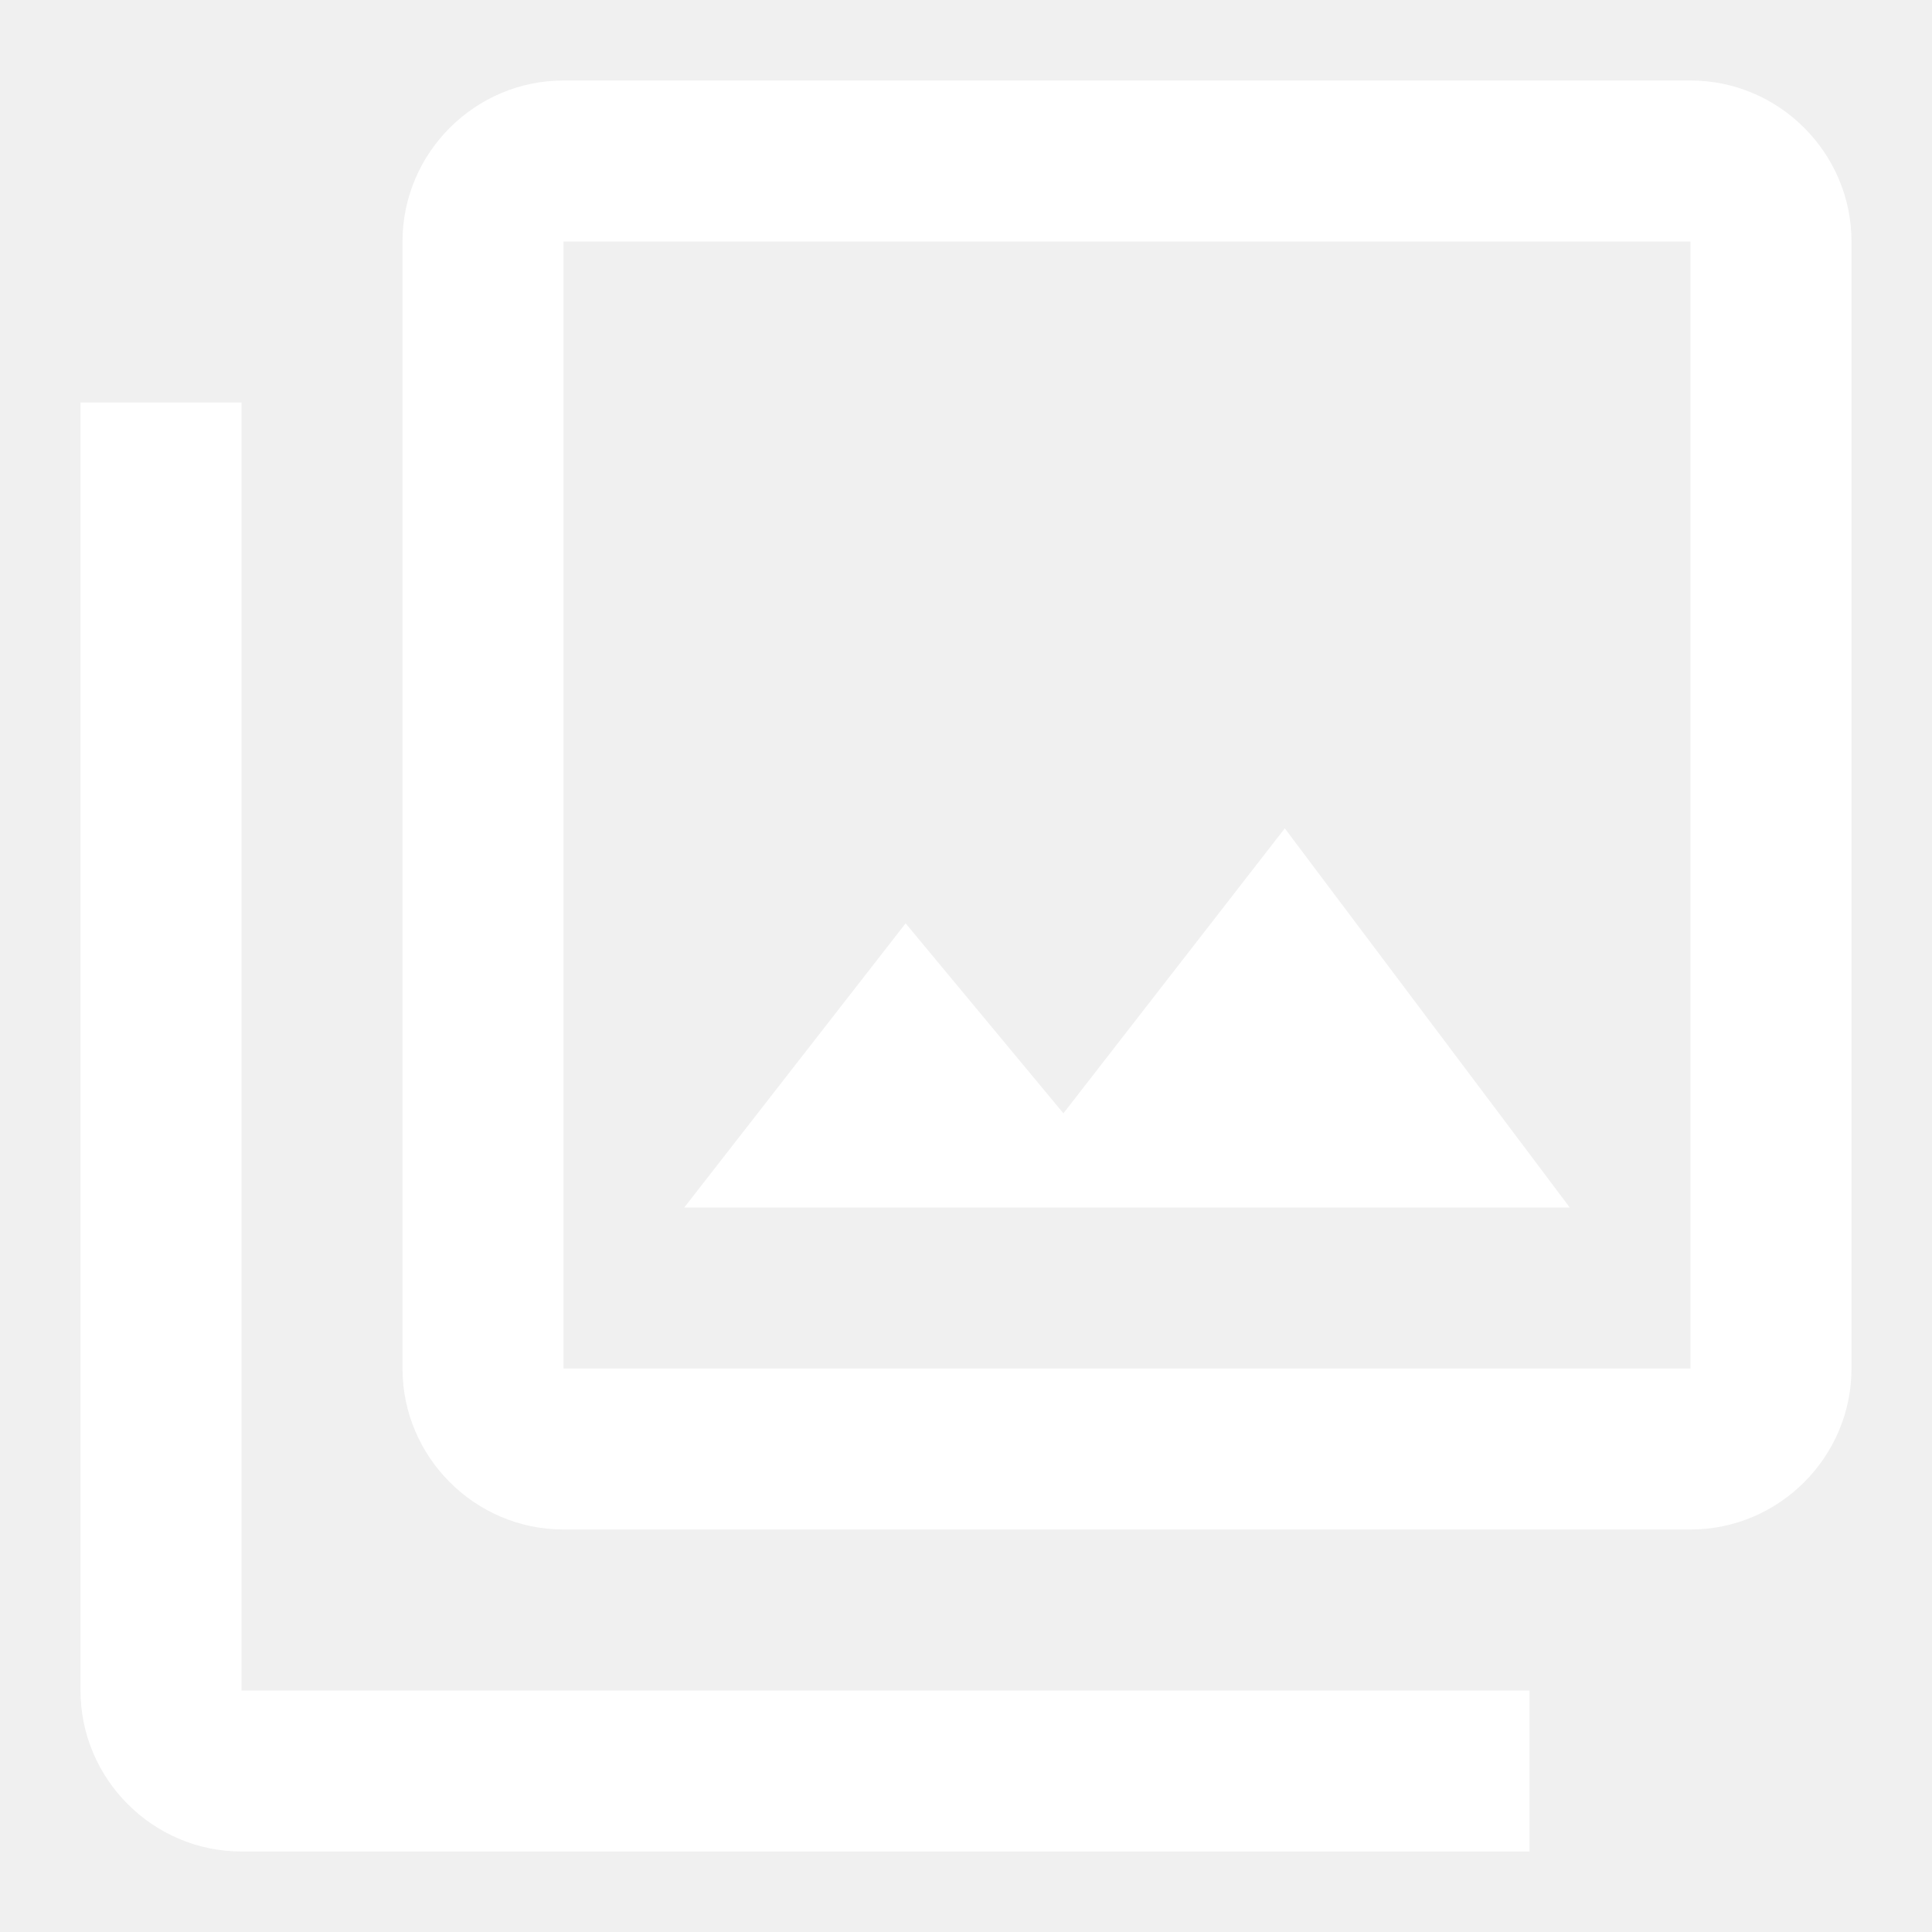
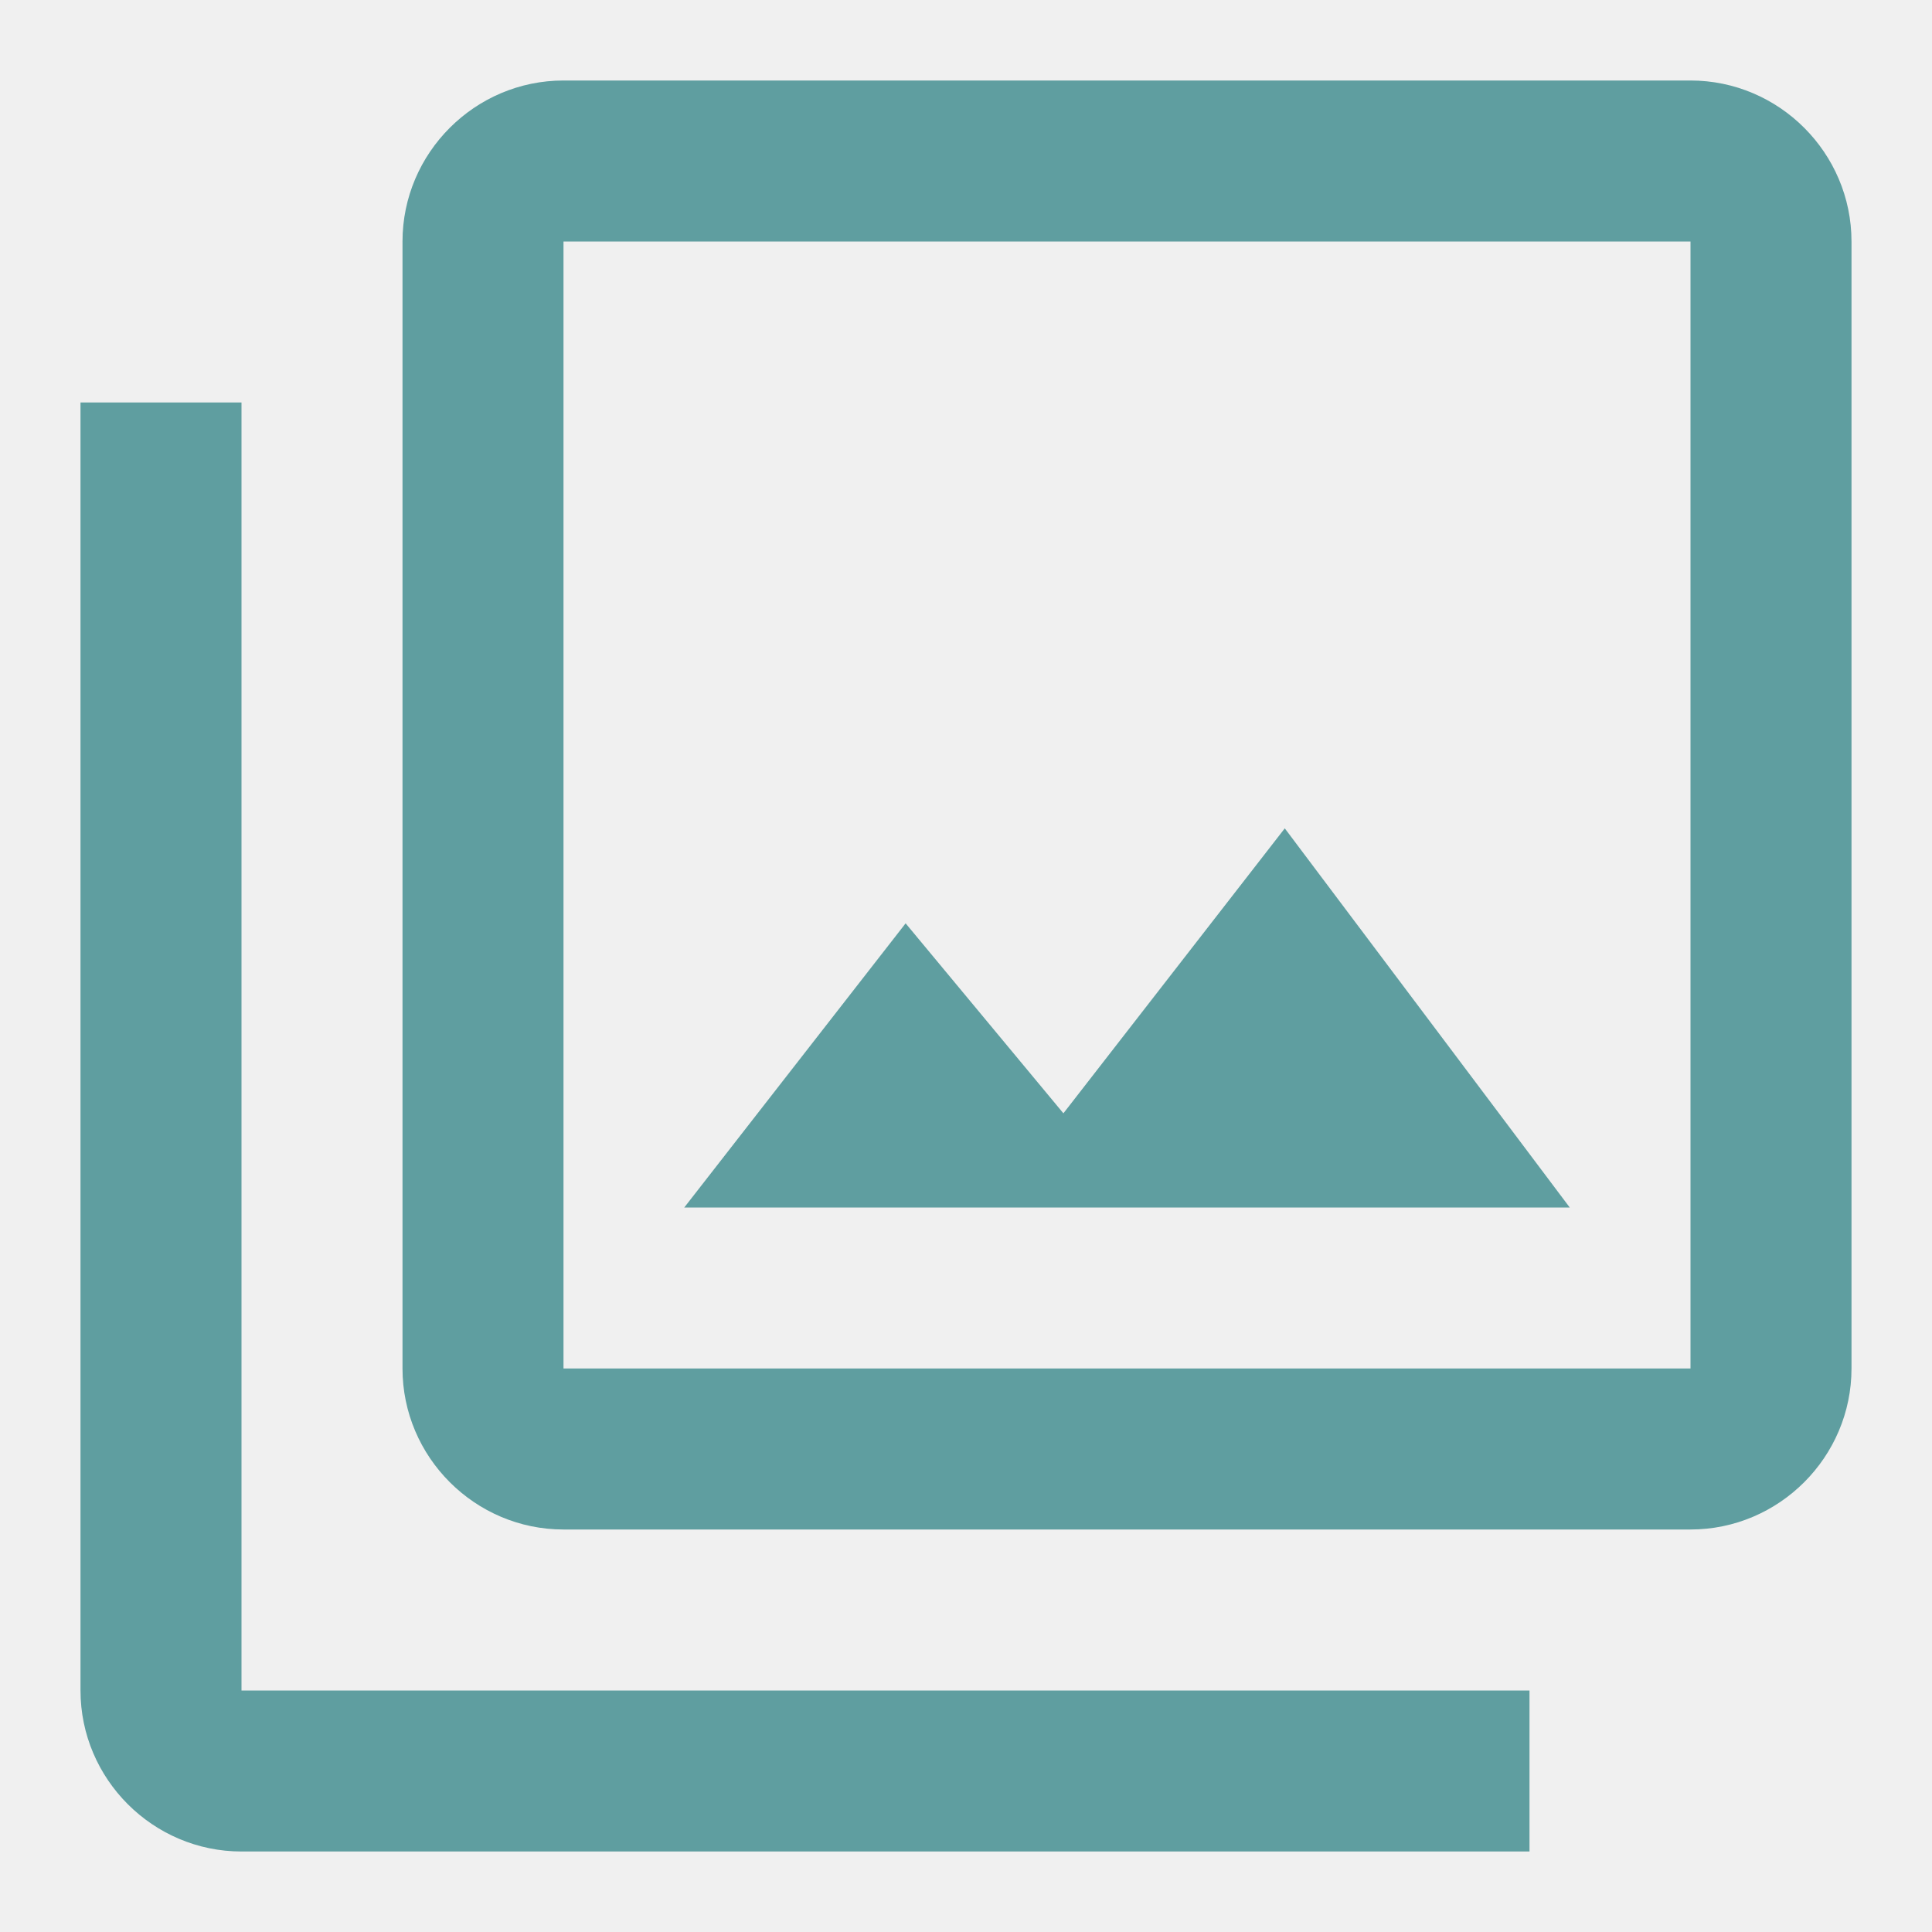
- <svg xmlns="http://www.w3.org/2000/svg" height="24px" viewBox="0 0 24 24" width="24px" fill="#FFFFFF">
+ <svg xmlns="http://www.w3.org/2000/svg" height="24px" viewBox="0 0 24 24" width="24px" fill="#5f9ea0">
  <path d="M0 0h24v24H0V0z" fill="none" />
  <path d="M15.96 10.29l-2.75 3.54-1.96-2.36L8.5 15h11l-3.54-4.71zM3 5H1v16c0 1.1.9 2 2 2h16v-2H3V5zm18-4H7c-1.1 0-2 .9-2 2v14c0 1.1.9 2 2 2h14c1.1 0 2-.9 2-2V3c0-1.1-.9-2-2-2zm0 16H7V3h14v14z" />
</svg>
